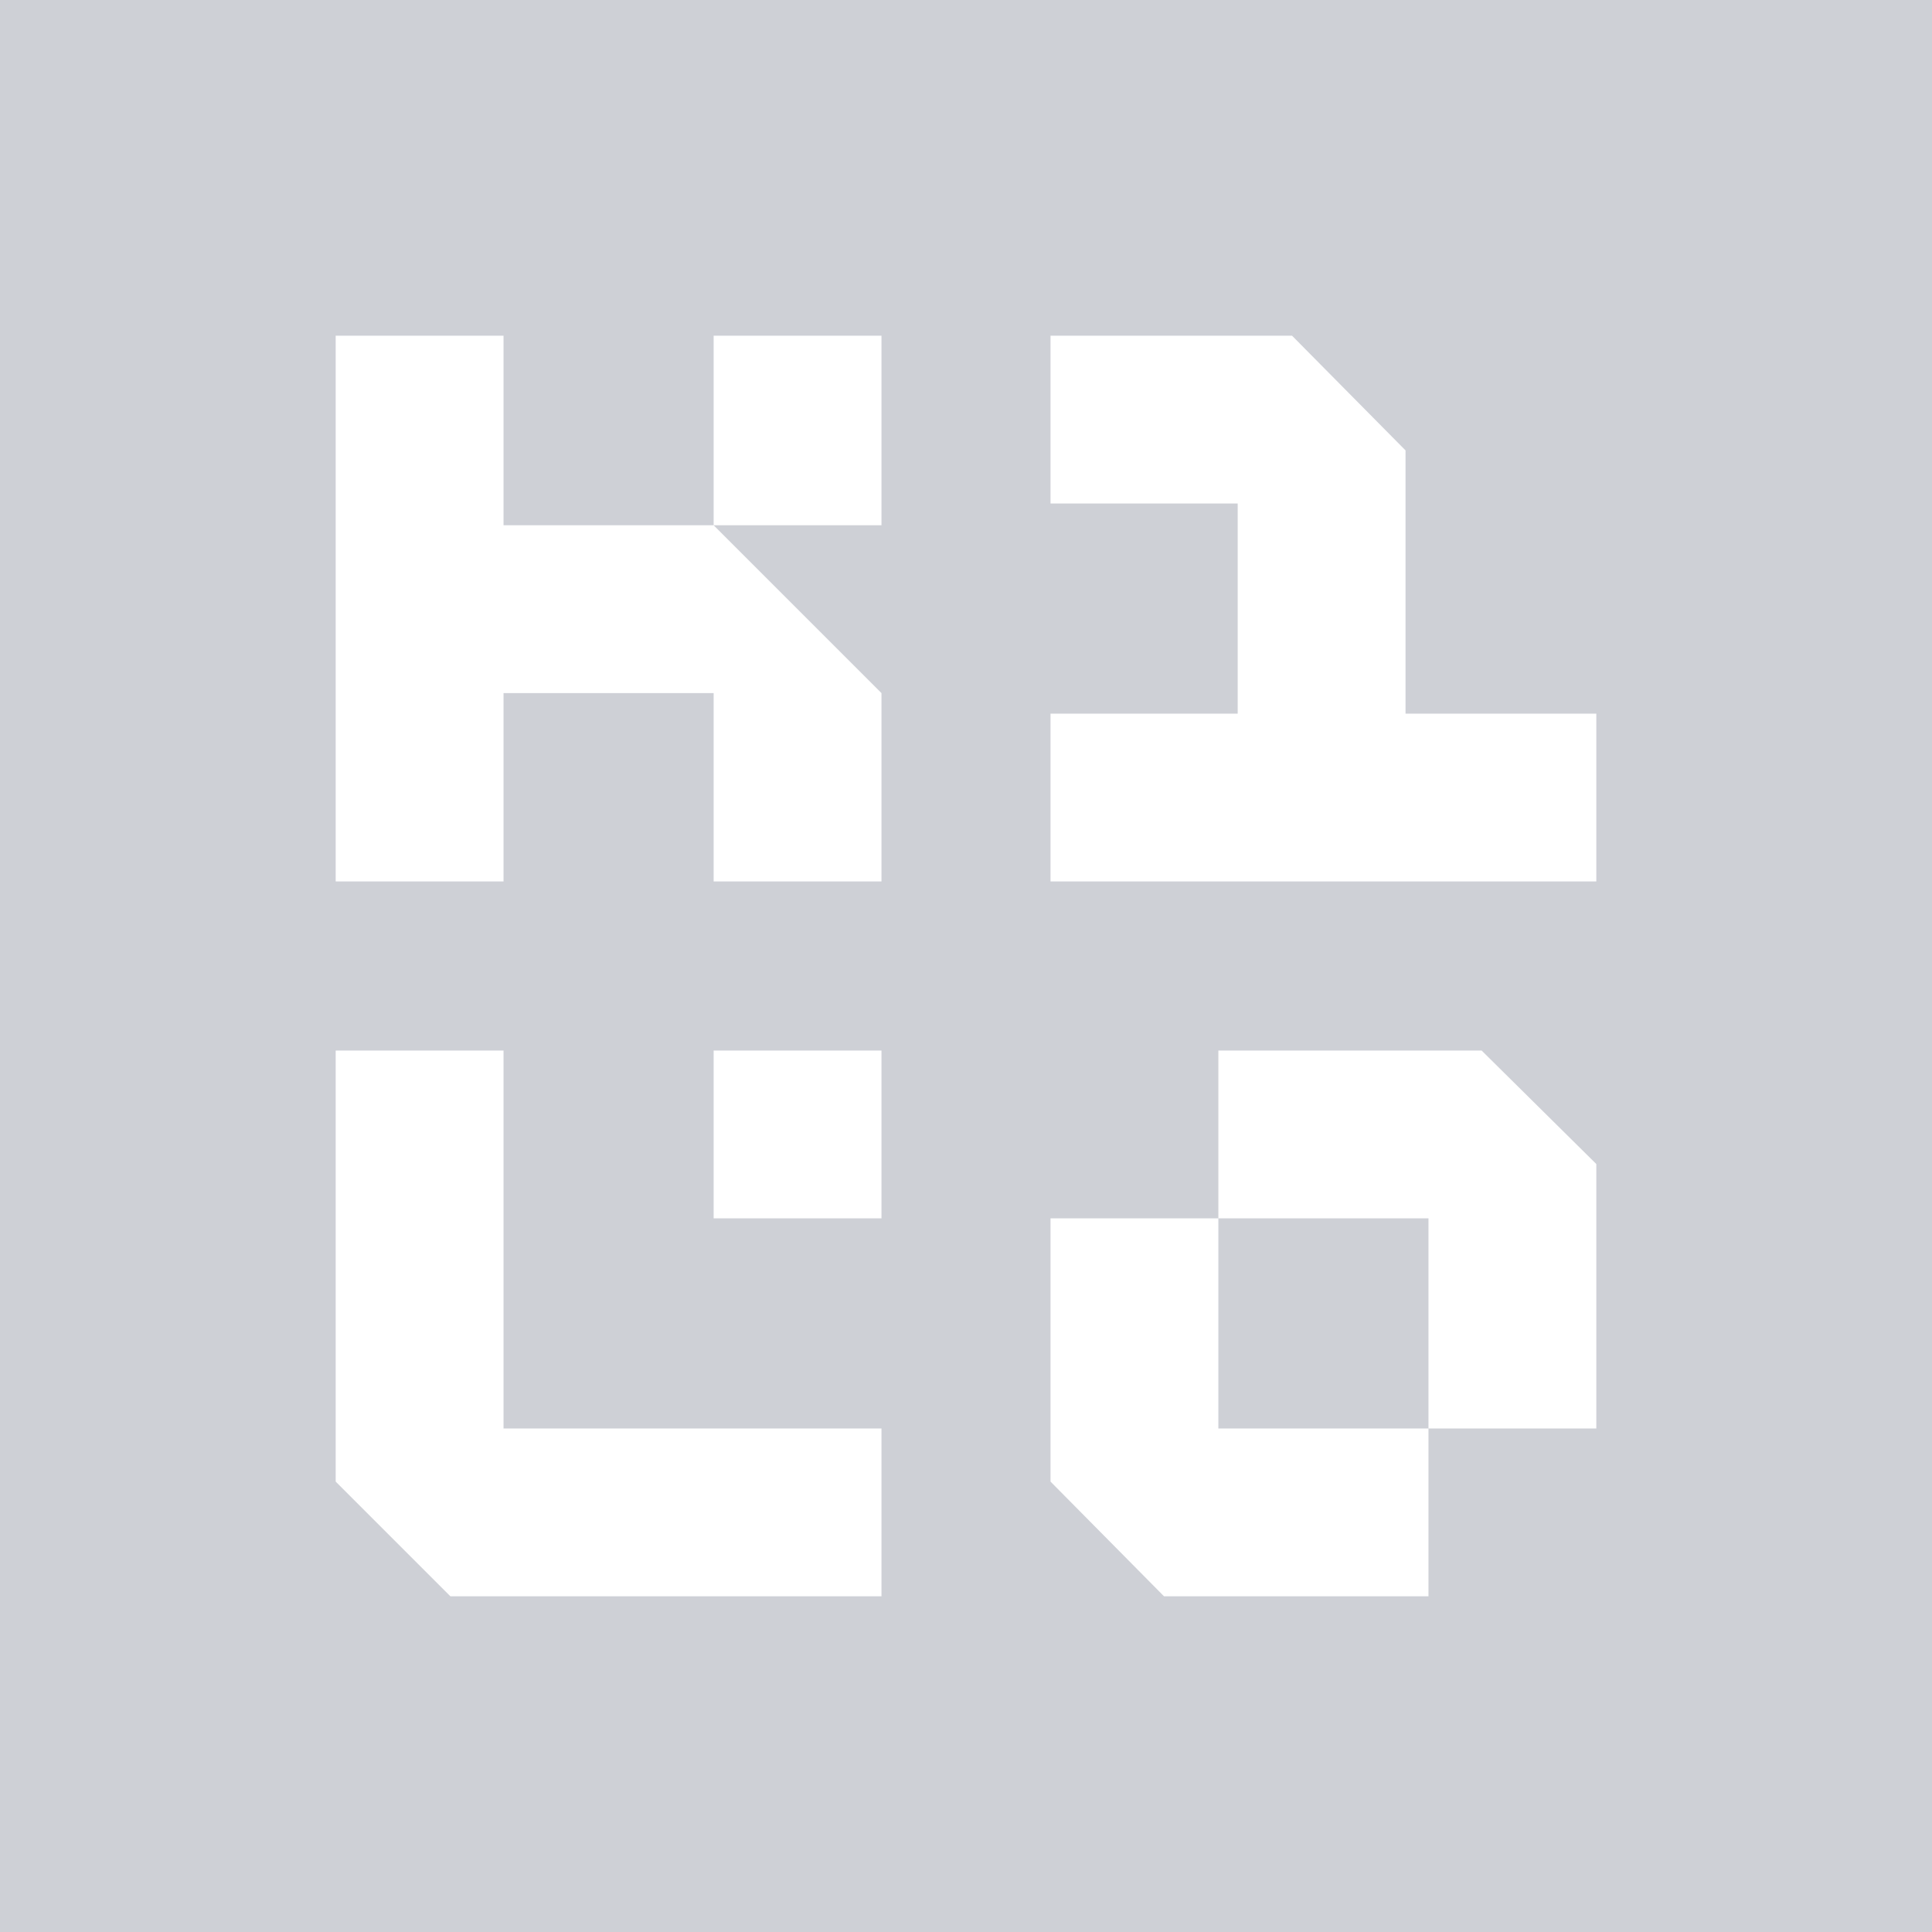
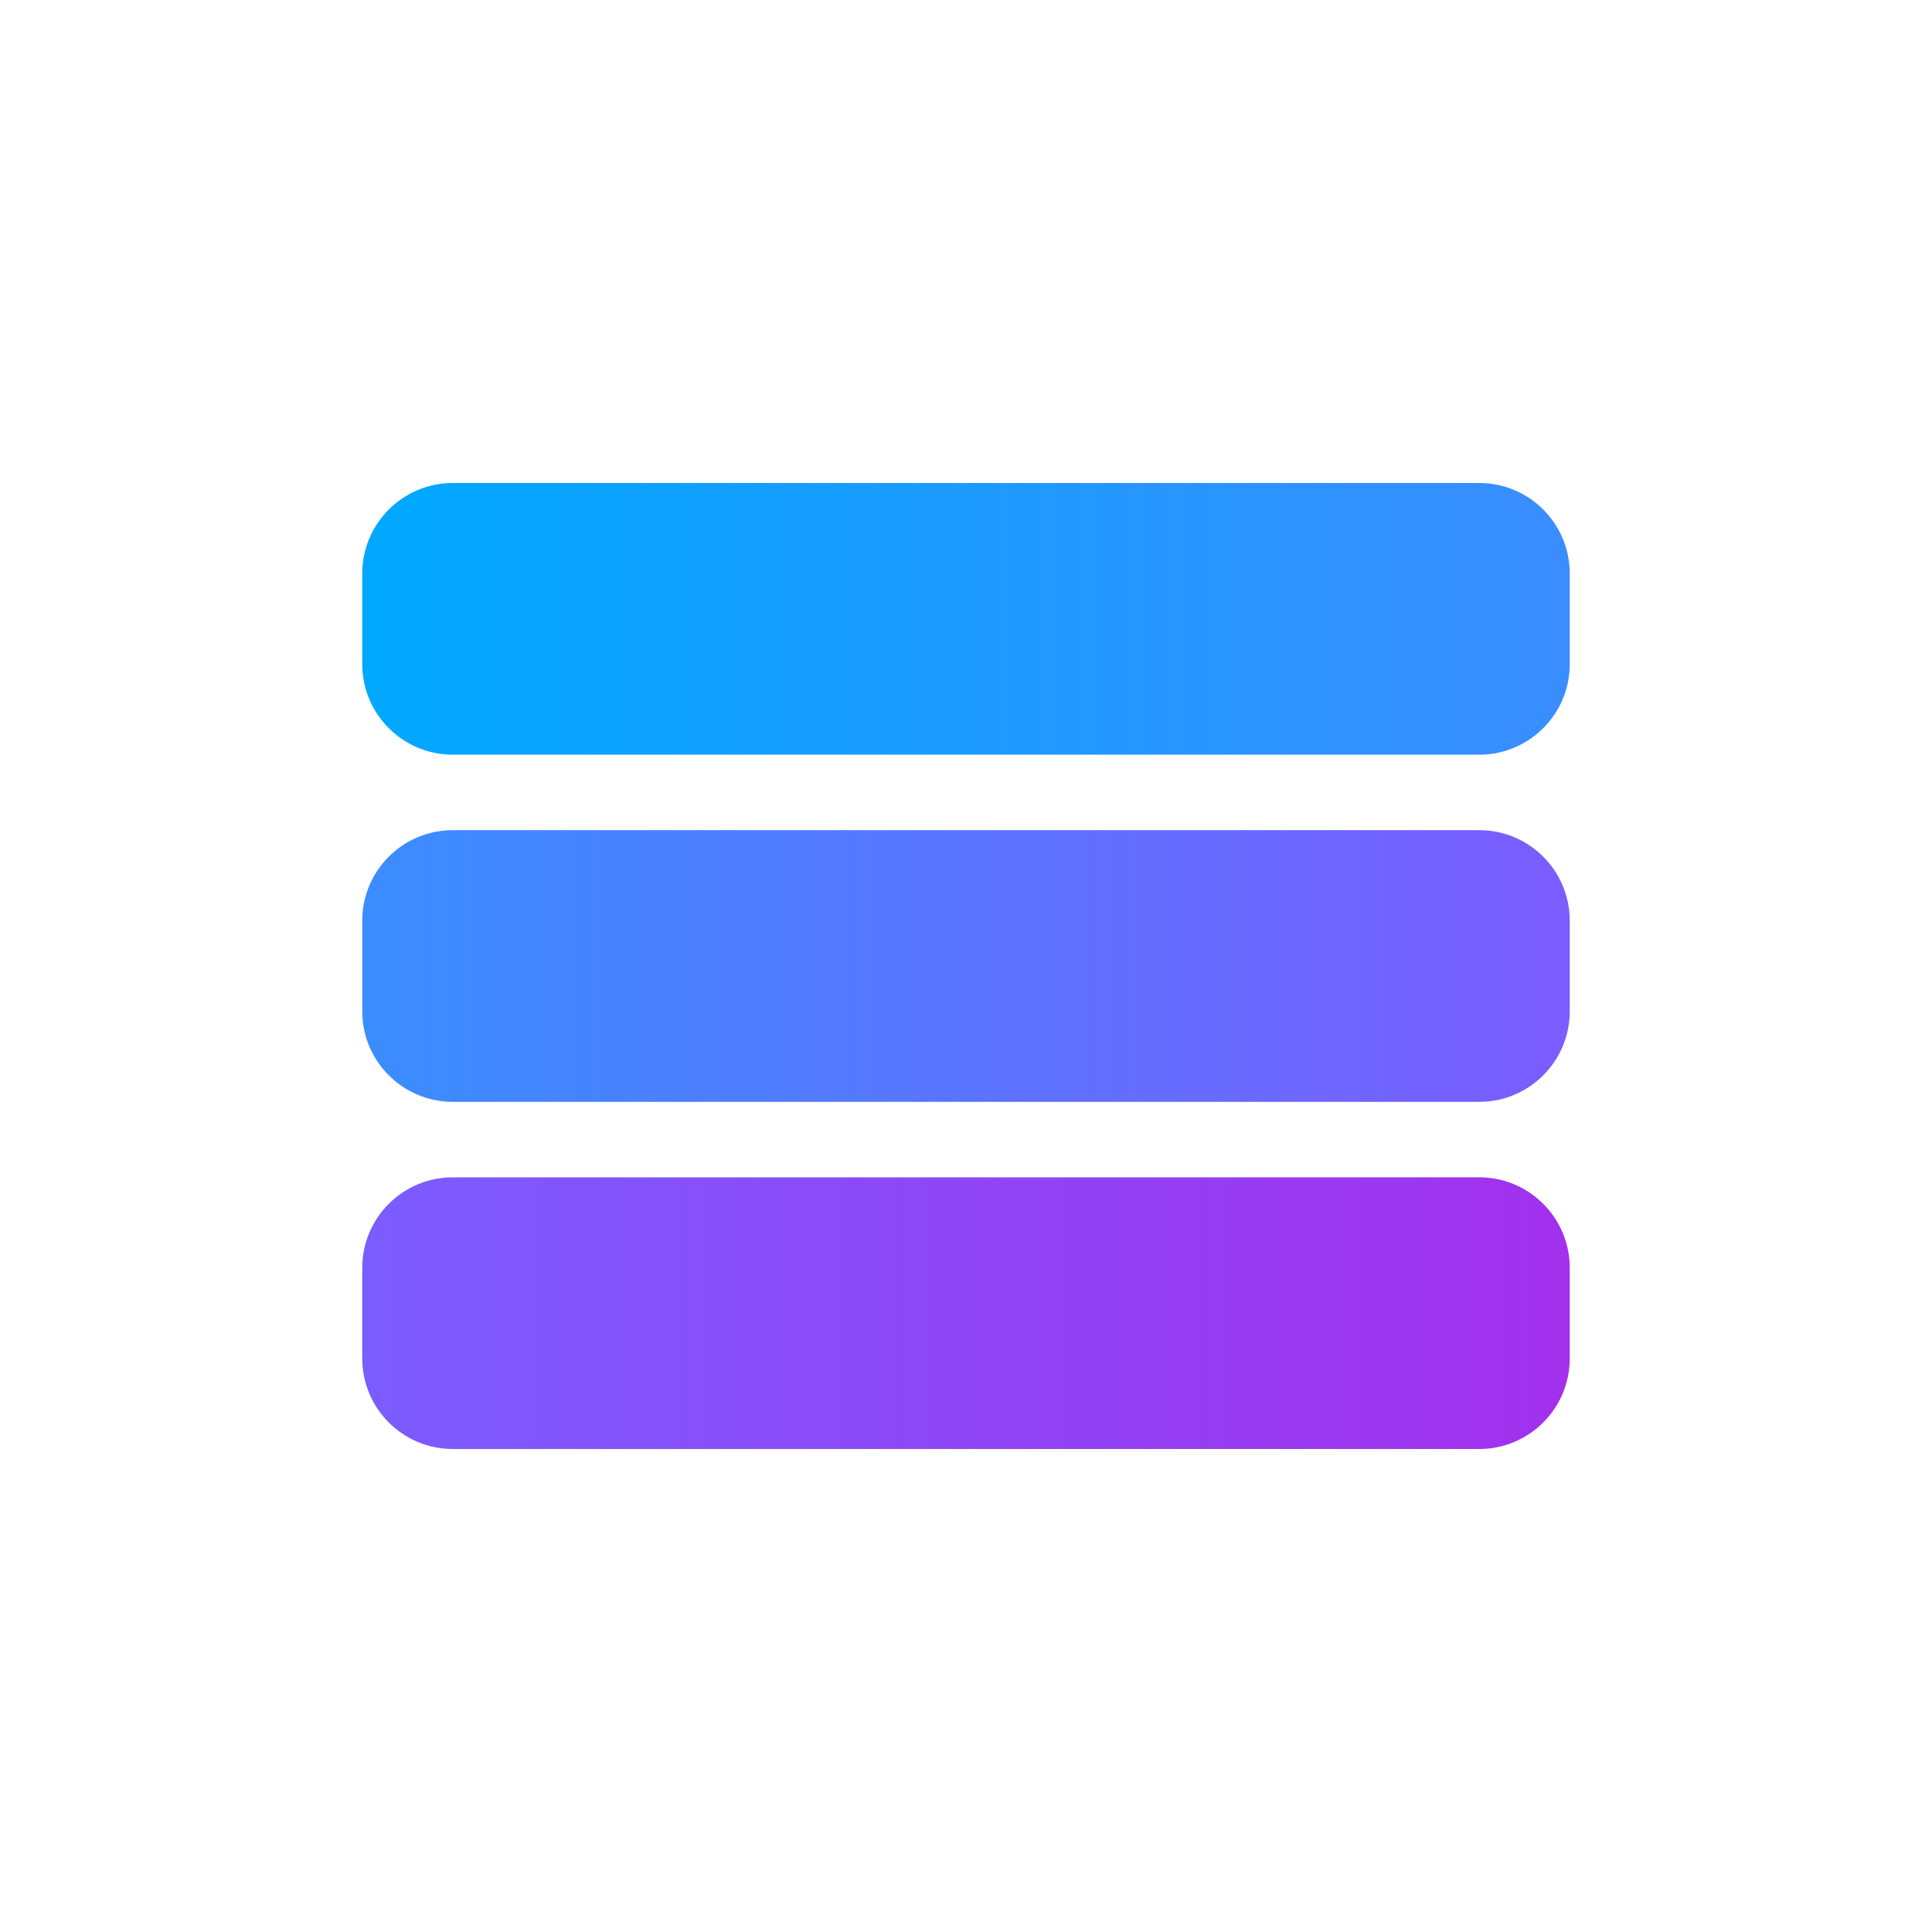
- <svg xmlns="http://www.w3.org/2000/svg" width="16" height="16" viewBox="0 0 16 16" fill="none">
-   <path fill-rule="evenodd" clip-rule="evenodd" d="M16 16H0V0H16V16ZM10.09 10.09H8.7V12.27L9.64 13.22H11.83V11.83H10.09L10.09 10.09ZM13.22 9.64L12.27 8.7H10.09V10.09H11.83L11.83 11.83H13.22L13.22 9.64ZM7.3 8.7H5.91V10.09H7.3V8.7ZM2.78 12.27L3.73 13.22H7.3V11.83H4.17V8.7H2.78L2.78 12.27ZM11.64 5.91V3.73L10.7 2.78H8.7V4.17H10.25V5.91H8.7V7.3H13.22V5.91H11.64ZM4.17 2.78H2.78V7.3H4.17V5.74H5.91V7.3H7.3V5.74L5.91 4.35H4.17V2.78ZM7.3 2.78H5.91L5.91 4.35H7.3V2.78Z" fill="#CED0D6" />
+ <svg xmlns="http://www.w3.org/2000/svg" width="512" height="512" viewBox="0 0 512 512" fill="none">
+   <defs>
+     <linearGradient id="grad_blue" x1="0%" y1="0%" x2="100%" y2="0%">
+       <stop offset="0%" stop-color="#00A8FF" />
+       <stop offset="100%" stop-color="#3A8DFF" />
+     </linearGradient>
+     <linearGradient id="grad_mid" x1="0%" y1="0%" x2="100%" y2="0%">
+       <stop offset="0%" stop-color="#3A8DFF" />
+       <stop offset="100%" stop-color="#7B5CFF" />
+     </linearGradient>
+     <linearGradient id="grad_purple" x1="0%" y1="0%" x2="100%" y2="0%">
+       <stop offset="0%" stop-color="#7B5CFF" />
+       <stop offset="100%" stop-color="#A230ED" />
+     </linearGradient>
+   </defs>
+   <rect x="96" y="128" width="320" height="72" rx="24" fill="url(#grad_blue)" />
+   <rect x="96" y="220" width="320" height="72" rx="24" fill="url(#grad_mid)" />
+   <rect x="96" y="312" width="320" height="72" rx="24" fill="url(#grad_purple)" />
</svg>
